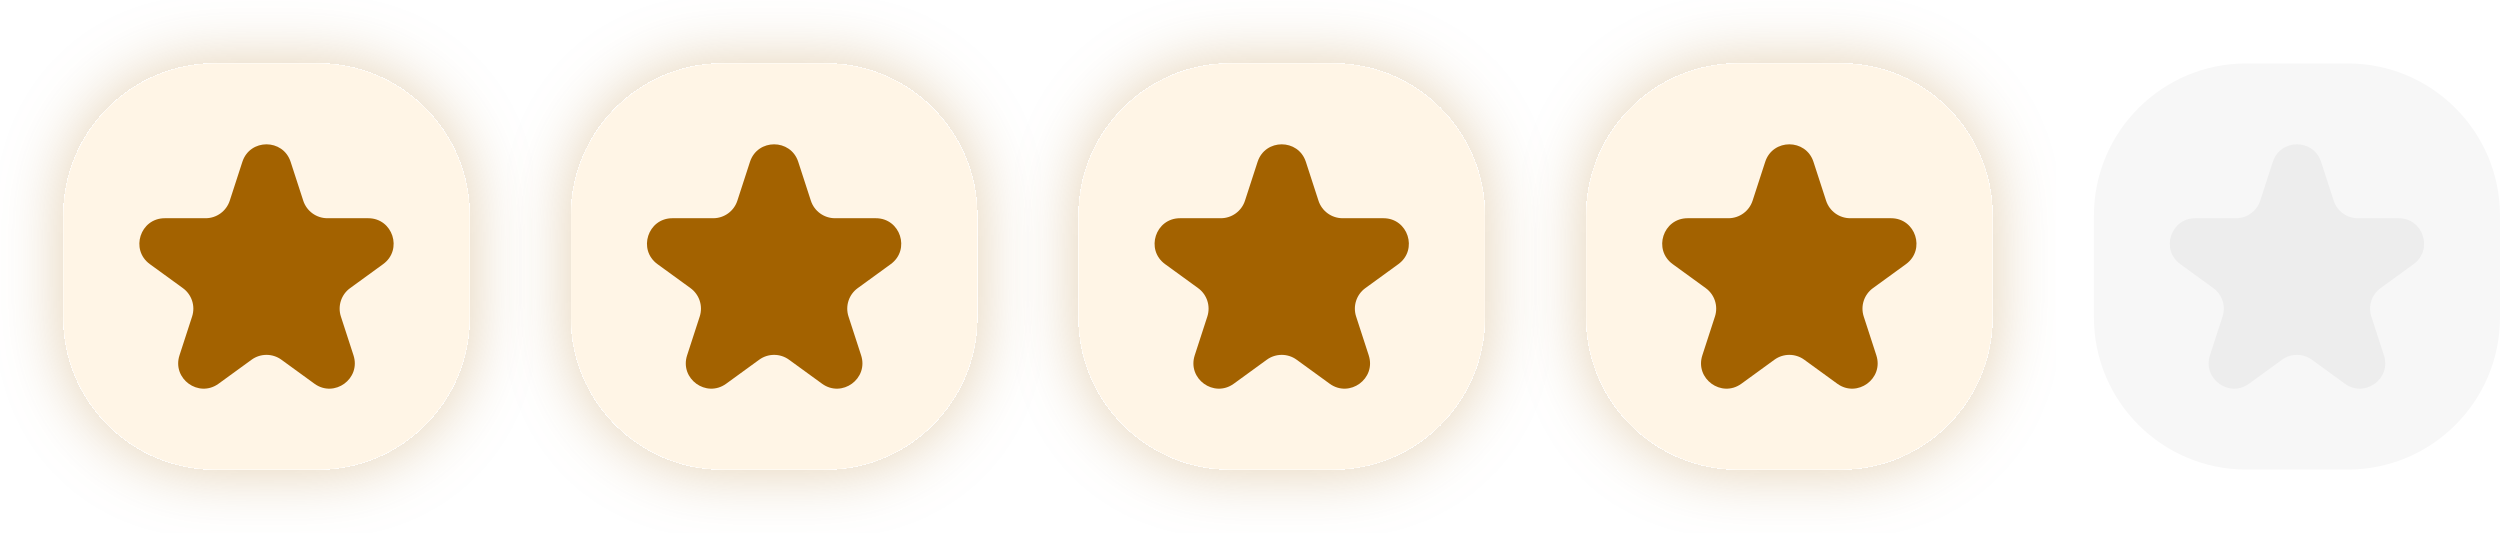
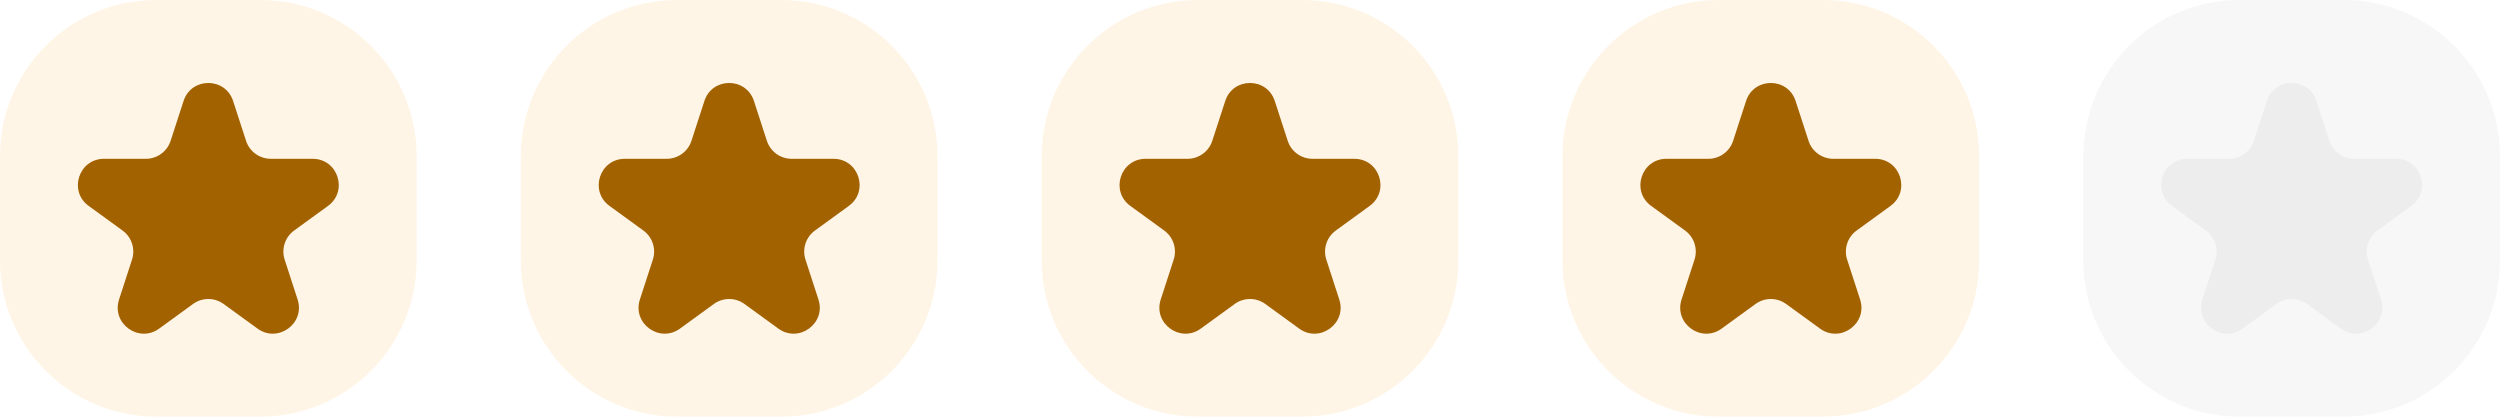
- <svg xmlns="http://www.w3.org/2000/svg" width="197" height="42" viewBox="0 0 197 42" fill="none">
-   <g filter="url(#filter0_d_112:4166)">
-     <path d="M5 17C5 10.373 10.373 5 17 5H25C31.627 5 37 10.373 37 17V25C37 31.627 31.627 37 25 37H17C10.373 37 5 31.627 5 25V17Z" fill="#FFF5E6" />
-     <path d="M19.098 12.754C19.697 10.912 22.303 10.912 22.902 12.754L23.896 15.814C24.164 16.638 24.932 17.196 25.798 17.196H29.015C30.953 17.196 31.758 19.675 30.191 20.814L27.588 22.705C26.887 23.214 26.594 24.117 26.862 24.941L27.856 28C28.455 29.843 26.346 31.375 24.778 30.237L22.176 28.346C21.475 27.836 20.525 27.836 19.824 28.346L17.222 30.237C15.654 31.375 13.545 29.843 14.144 28L15.138 24.941C15.406 24.117 15.113 23.214 14.412 22.705L11.809 20.814C10.242 19.675 11.047 17.196 12.985 17.196H16.202C17.068 17.196 17.836 16.638 18.104 15.814L19.098 12.754Z" fill="#A36200" />
-   </g>
-   <g filter="url(#filter1_d_112:4166)">
-     <path d="M45 17C45 10.373 50.373 5 57 5H65C71.627 5 77 10.373 77 17V25C77 31.627 71.627 37 65 37H57C50.373 37 45 31.627 45 25V17Z" fill="#FFF5E6" />
-     <path d="M59.098 12.754C59.697 10.912 62.303 10.912 62.902 12.754L63.896 15.814C64.164 16.638 64.932 17.196 65.798 17.196H69.015C70.953 17.196 71.758 19.675 70.191 20.814L67.588 22.705C66.887 23.214 66.594 24.117 66.862 24.941L67.856 28C68.455 29.843 66.346 31.375 64.778 30.237L62.176 28.346C61.475 27.836 60.525 27.836 59.824 28.346L57.222 30.237C55.654 31.375 53.545 29.843 54.144 28L55.138 24.941C55.406 24.117 55.113 23.214 54.412 22.705L51.809 20.814C50.242 19.675 51.047 17.196 52.985 17.196H56.202C57.068 17.196 57.836 16.638 58.104 15.814L59.098 12.754Z" fill="#A36200" />
-   </g>
-   <g filter="url(#filter2_d_112:4166)">
-     <path d="M85 17C85 10.373 90.373 5 97 5H105C111.627 5 117 10.373 117 17V25C117 31.627 111.627 37 105 37H97C90.373 37 85 31.627 85 25V17Z" fill="#FFF5E6" />
-     <path d="M99.098 12.754C99.697 10.912 102.303 10.912 102.902 12.754L103.896 15.814C104.164 16.638 104.932 17.196 105.798 17.196H109.015C110.953 17.196 111.758 19.675 110.191 20.814L107.588 22.705C106.887 23.214 106.594 24.117 106.862 24.941L107.856 28C108.455 29.843 106.346 31.375 104.778 30.237L102.176 28.346C101.475 27.836 100.525 27.836 99.824 28.346L97.222 30.237C95.654 31.375 93.545 29.843 94.144 28L95.138 24.941C95.406 24.117 95.113 23.214 94.412 22.705L91.809 20.814C90.242 19.675 91.047 17.196 92.985 17.196H96.202C97.068 17.196 97.836 16.638 98.104 15.814L99.098 12.754Z" fill="#A36200" />
-   </g>
-   <g filter="url(#filter3_d_112:4166)">
-     <path d="M125 17C125 10.373 130.373 5 137 5H145C151.627 5 157 10.373 157 17V25C157 31.627 151.627 37 145 37H137C130.373 37 125 31.627 125 25V17Z" fill="#FFF5E6" />
-     <path d="M139.098 12.754C139.697 10.912 142.303 10.912 142.902 12.754L143.896 15.814C144.164 16.638 144.932 17.196 145.798 17.196H149.015C150.953 17.196 151.758 19.675 150.191 20.814L147.588 22.705C146.887 23.214 146.594 24.117 146.862 24.941L147.856 28C148.455 29.843 146.346 31.375 144.778 30.237L142.176 28.346C141.475 27.836 140.525 27.836 139.824 28.346L137.222 30.237C135.654 31.375 133.545 29.843 134.144 28L135.138 24.941C135.406 24.117 135.113 23.214 134.412 22.705L131.809 20.814C130.242 19.675 131.047 17.196 132.985 17.196H136.202C137.068 17.196 137.836 16.638 138.104 15.814L139.098 12.754Z" fill="#A36200" />
-   </g>
-   <path d="M165 17C165 10.373 170.373 5 177 5H185C191.627 5 197 10.373 197 17V25C197 31.627 191.627 37 185 37H177C170.373 37 165 31.627 165 25V17Z" fill="#F7F7F7" />
-   <path d="M179.098 12.754C179.697 10.912 182.303 10.912 182.902 12.754L183.896 15.814C184.164 16.638 184.932 17.196 185.798 17.196H189.015C190.953 17.196 191.758 19.675 190.191 20.814L187.588 22.705C186.887 23.214 186.594 24.117 186.862 24.941L187.856 28C188.455 29.843 186.346 31.375 184.778 30.237L182.176 28.346C181.475 27.836 180.525 27.836 179.824 28.346L177.222 30.237C175.654 31.375 173.545 29.843 174.144 28L175.138 24.941C175.406 24.117 175.113 23.214 174.412 22.705L171.809 20.814C170.242 19.675 171.047 17.196 172.985 17.196H176.202C177.068 17.196 177.836 16.638 178.104 15.814L179.098 12.754Z" fill="#EDEDED" />
-   <defs>
-     <filter id="filter0_d_112:4166" x="0" y="0" width="42" height="42" filterUnits="userSpaceOnUse" color-interpolation-filters="sRGB">
-       <feFlood flood-opacity="0" result="BackgroundImageFix" />
-       <feColorMatrix in="SourceAlpha" type="matrix" values="0 0 0 0 0 0 0 0 0 0 0 0 0 0 0 0 0 0 127 0" result="hardAlpha" />
-       <feOffset />
-       <feGaussianBlur stdDeviation="2.5" />
-       <feComposite in2="hardAlpha" operator="out" />
-       <feColorMatrix type="matrix" values="0 0 0 0 0.639 0 0 0 0 0.384 0 0 0 0 0 0 0 0 0.3 0" />
-       <feBlend mode="normal" in2="BackgroundImageFix" result="effect1_dropShadow_112:4166" />
-       <feBlend mode="normal" in="SourceGraphic" in2="effect1_dropShadow_112:4166" result="shape" />
-     </filter>
-     <filter id="filter1_d_112:4166" x="40" y="0" width="42" height="42" filterUnits="userSpaceOnUse" color-interpolation-filters="sRGB">
-       <feFlood flood-opacity="0" result="BackgroundImageFix" />
-       <feColorMatrix in="SourceAlpha" type="matrix" values="0 0 0 0 0 0 0 0 0 0 0 0 0 0 0 0 0 0 127 0" result="hardAlpha" />
-       <feOffset />
-       <feGaussianBlur stdDeviation="2.5" />
-       <feComposite in2="hardAlpha" operator="out" />
-       <feColorMatrix type="matrix" values="0 0 0 0 0.639 0 0 0 0 0.384 0 0 0 0 0 0 0 0 0.3 0" />
-       <feBlend mode="normal" in2="BackgroundImageFix" result="effect1_dropShadow_112:4166" />
-       <feBlend mode="normal" in="SourceGraphic" in2="effect1_dropShadow_112:4166" result="shape" />
-     </filter>
-     <filter id="filter2_d_112:4166" x="80" y="0" width="42" height="42" filterUnits="userSpaceOnUse" color-interpolation-filters="sRGB">
-       <feFlood flood-opacity="0" result="BackgroundImageFix" />
-       <feColorMatrix in="SourceAlpha" type="matrix" values="0 0 0 0 0 0 0 0 0 0 0 0 0 0 0 0 0 0 127 0" result="hardAlpha" />
-       <feOffset />
-       <feGaussianBlur stdDeviation="2.5" />
-       <feComposite in2="hardAlpha" operator="out" />
-       <feColorMatrix type="matrix" values="0 0 0 0 0.639 0 0 0 0 0.384 0 0 0 0 0 0 0 0 0.3 0" />
-       <feBlend mode="normal" in2="BackgroundImageFix" result="effect1_dropShadow_112:4166" />
-       <feBlend mode="normal" in="SourceGraphic" in2="effect1_dropShadow_112:4166" result="shape" />
-     </filter>
-     <filter id="filter3_d_112:4166" x="120" y="0" width="42" height="42" filterUnits="userSpaceOnUse" color-interpolation-filters="sRGB">
-       <feFlood flood-opacity="0" result="BackgroundImageFix" />
-       <feColorMatrix in="SourceAlpha" type="matrix" values="0 0 0 0 0 0 0 0 0 0 0 0 0 0 0 0 0 0 127 0" result="hardAlpha" />
-       <feOffset />
-       <feGaussianBlur stdDeviation="2.5" />
-       <feComposite in2="hardAlpha" operator="out" />
-       <feColorMatrix type="matrix" values="0 0 0 0 0.639 0 0 0 0 0.384 0 0 0 0 0 0 0 0 0.3 0" />
-       <feBlend mode="normal" in2="BackgroundImageFix" result="effect1_dropShadow_112:4166" />
-       <feBlend mode="normal" in="SourceGraphic" in2="effect1_dropShadow_112:4166" result="shape" />
-     </filter>
-   </defs>
+ <svg xmlns="http://www.w3.org/2000/svg" width="192" height="32" viewBox="0 0 192 32" fill="none">
+   <path d="M0 12C0 5.373 5.373 0 12 0H20C26.627 0 32 5.373 32 12V20C32 26.627 26.627 32 20 32H12C5.373 32 0 26.627 0 20V12Z" fill="#FFF5E6" />
+   <path d="M14.098 7.754C14.697 5.912 17.303 5.912 17.902 7.754L18.896 10.814C19.164 11.638 19.932 12.196 20.798 12.196H24.015C25.953 12.196 26.758 14.675 25.191 15.814L22.588 17.705C21.887 18.214 21.594 19.117 21.862 19.941L22.856 23C23.455 24.843 21.346 26.375 19.778 25.237L17.176 23.346C16.475 22.836 15.525 22.836 14.824 23.346L12.222 25.237C10.654 26.375 8.545 24.843 9.144 23L10.138 19.941C10.406 19.117 10.113 18.214 9.412 17.705L6.809 15.814C5.242 14.675 6.047 12.196 7.985 12.196H11.202C12.068 12.196 12.836 11.638 13.104 10.814L14.098 7.754Z" fill="#A36200" />
+   <path d="M40 12C40 5.373 45.373 0 52 0H60C66.627 0 72 5.373 72 12V20C72 26.627 66.627 32 60 32H52C45.373 32 40 26.627 40 20V12Z" fill="#FFF5E6" />
+   <path d="M54.098 7.754C54.697 5.912 57.303 5.912 57.902 7.754L58.896 10.814C59.164 11.638 59.932 12.196 60.798 12.196H64.015C65.953 12.196 66.758 14.675 65.191 15.814L62.588 17.705C61.887 18.214 61.594 19.117 61.862 19.941L62.856 23C63.455 24.843 61.346 26.375 59.778 25.237L57.176 23.346C56.475 22.836 55.525 22.836 54.824 23.346L52.222 25.237C50.654 26.375 48.545 24.843 49.144 23L50.138 19.941C50.406 19.117 50.113 18.214 49.412 17.705L46.809 15.814C45.242 14.675 46.047 12.196 47.985 12.196H51.202C52.068 12.196 52.836 11.638 53.104 10.814L54.098 7.754Z" fill="#A36200" />
+   <path d="M80 12C80 5.373 85.373 0 92 0H100C106.627 0 112 5.373 112 12V20C112 26.627 106.627 32 100 32H92C85.373 32 80 26.627 80 20V12Z" fill="#FFF5E6" />
+   <path d="M94.098 7.754C94.697 5.912 97.303 5.912 97.902 7.754L98.896 10.814C99.164 11.638 99.932 12.196 100.798 12.196H104.015C105.953 12.196 106.758 14.675 105.191 15.814L102.588 17.705C101.887 18.214 101.594 19.117 101.862 19.941L102.856 23C103.455 24.843 101.346 26.375 99.778 25.237L97.176 23.346C96.475 22.836 95.525 22.836 94.824 23.346L92.222 25.237C90.654 26.375 88.545 24.843 89.144 23L90.138 19.941C90.406 19.117 90.113 18.214 89.412 17.705L86.809 15.814C85.242 14.675 86.047 12.196 87.985 12.196H91.202C92.068 12.196 92.836 11.638 93.104 10.814L94.098 7.754Z" fill="#A36200" />
+   <path d="M120 12C120 5.373 125.373 0 132 0H140C146.627 0 152 5.373 152 12V20C152 26.627 146.627 32 140 32H132C125.373 32 120 26.627 120 20V12Z" fill="#FFF5E6" />
+   <path d="M134.098 7.754C134.697 5.912 137.303 5.912 137.902 7.754L138.896 10.814C139.164 11.638 139.932 12.196 140.798 12.196H144.015C145.953 12.196 146.758 14.675 145.191 15.814L142.588 17.705C141.887 18.214 141.594 19.117 141.862 19.941L142.856 23C143.455 24.843 141.346 26.375 139.778 25.237L137.176 23.346C136.475 22.836 135.525 22.836 134.824 23.346L132.222 25.237C130.654 26.375 128.545 24.843 129.144 23L130.138 19.941C130.406 19.117 130.113 18.214 129.412 17.705L126.809 15.814C125.242 14.675 126.047 12.196 127.985 12.196H131.202C132.068 12.196 132.836 11.638 133.104 10.814L134.098 7.754Z" fill="#A36200" />
+   <path d="M160 12C160 5.373 165.373 0 172 0H180C186.627 0 192 5.373 192 12V20C192 26.627 186.627 32 180 32H172C165.373 32 160 26.627 160 20V12Z" fill="#F7F7F7" />
+   <path d="M174.098 7.754C174.697 5.912 177.303 5.912 177.902 7.754L178.896 10.814C179.164 11.638 179.932 12.196 180.798 12.196H184.015C185.953 12.196 186.758 14.675 185.191 15.814L182.588 17.705C181.887 18.214 181.594 19.117 181.862 19.941L182.856 23C183.455 24.843 181.346 26.375 179.778 25.237L177.176 23.346C176.475 22.836 175.525 22.836 174.824 23.346L172.222 25.237C170.654 26.375 168.545 24.843 169.144 23L170.138 19.941C170.406 19.117 170.113 18.214 169.412 17.705L166.809 15.814C165.242 14.675 166.047 12.196 167.985 12.196H171.202C172.068 12.196 172.836 11.638 173.104 10.814L174.098 7.754Z" fill="#EDEDED" />
</svg>
